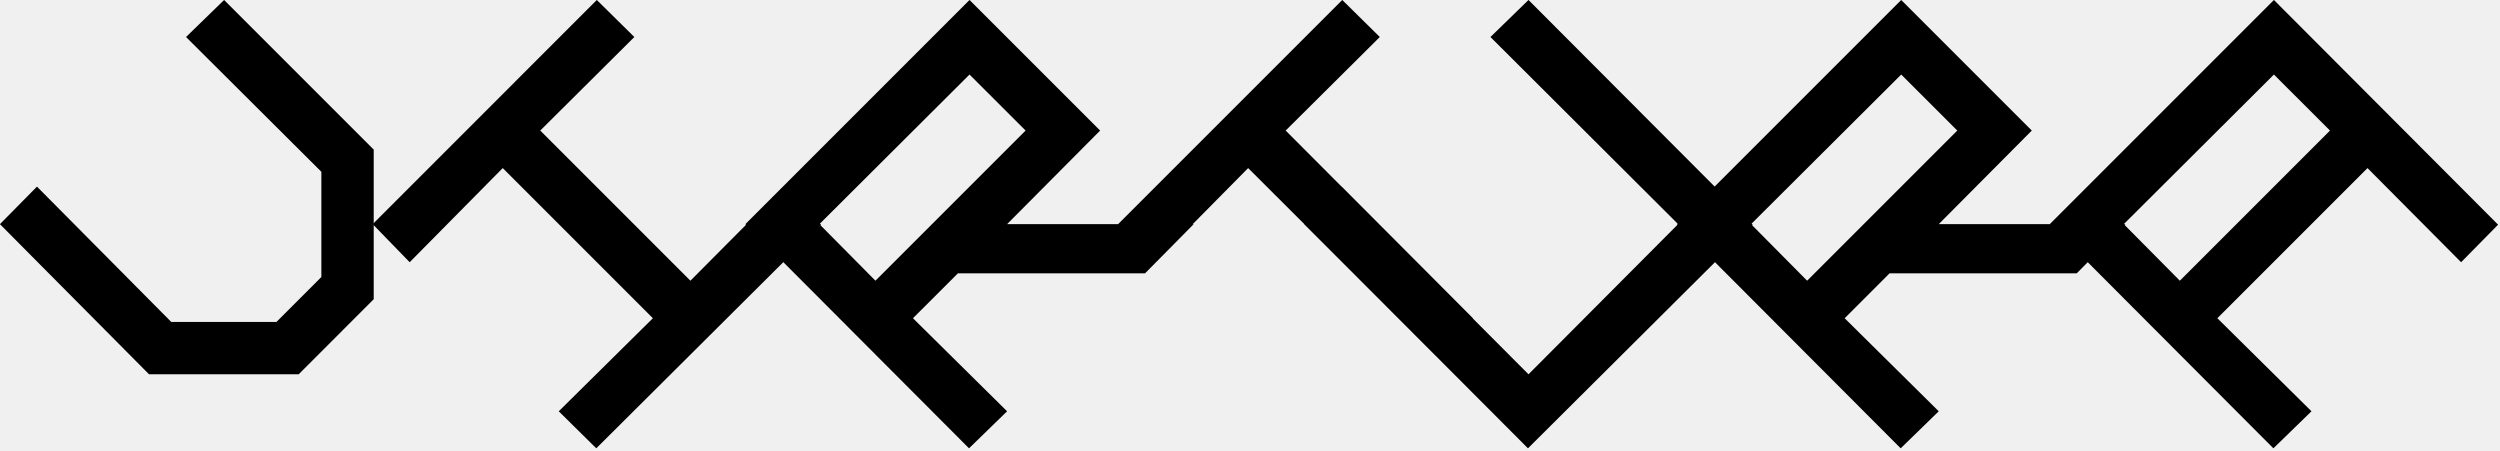
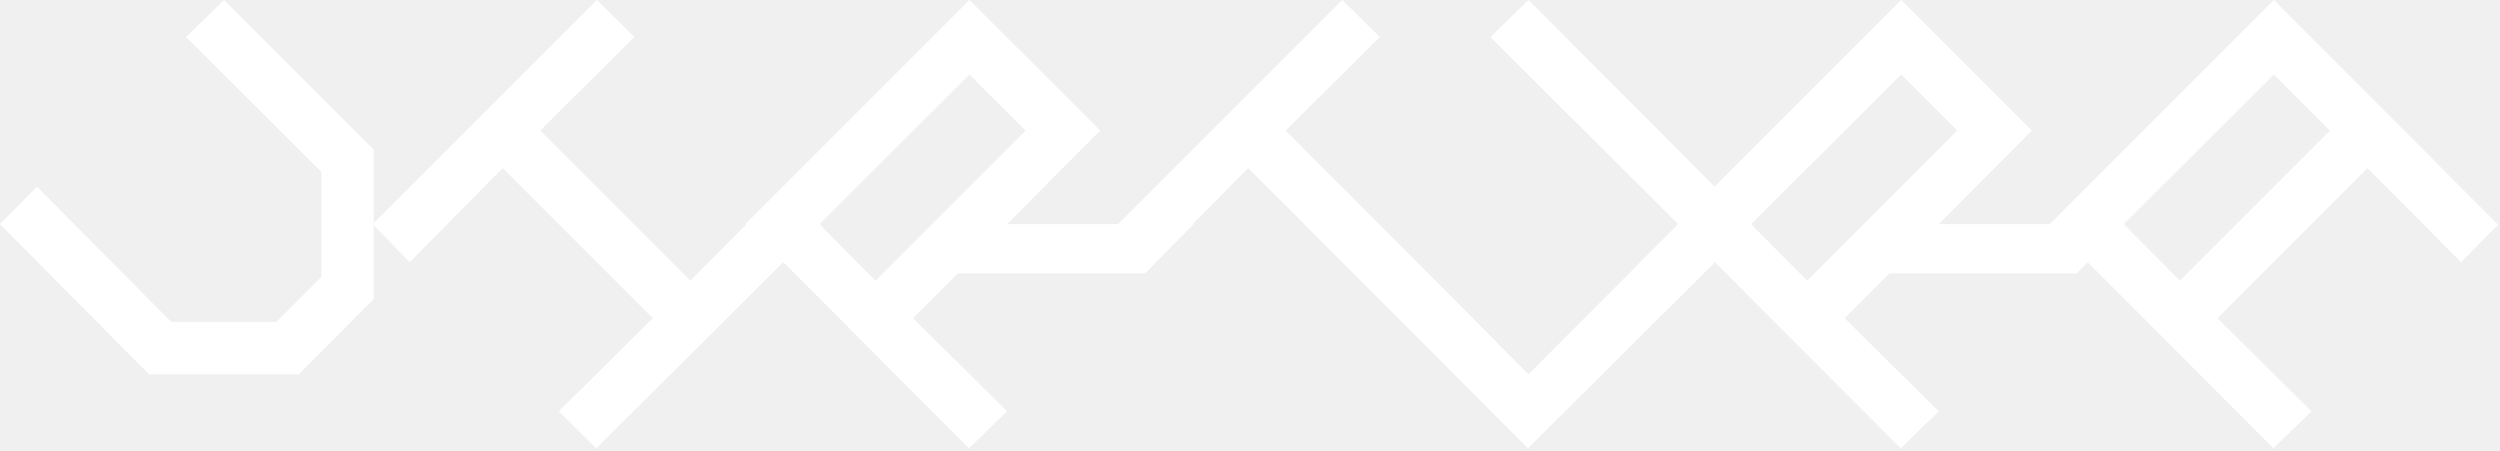
<svg xmlns="http://www.w3.org/2000/svg" width="100%" height="100%" viewBox="0 0 938 169" version="1.1" xml:space="preserve" style="fill-rule:evenodd;clip-rule:evenodd;stroke-linejoin:round;stroke-miterlimit:2;">
-   <g transform="matrix(1,0,0,1,-23090,-4928.88)">
+   <g fill="#fff" transform="matrix(1,0,0,1,-23090,-4928.88)">
    <g transform="matrix(0.857069,0,0,0.855013,9823.3,709.254)">
      <g transform="matrix(15.6314,4.06408e-31,0,15.669,9906.67,-3540.76)">
        <path d="M366.959,545.125L366.959,549.315L364.857,551.418L360.667,551.418L356.491,547.213L357.528,546.162L361.289,549.952L364.235,549.952L365.493,548.693L365.493,545.747L361.703,541.972L362.769,540.935L366.959,545.125Z" />
      </g>
    </g>
    <g transform="matrix(0.857069,0,0,0.855013,9823.3,709.254)">
      <g transform="matrix(15.6314,4.06408e-31,0,15.669,9906.67,-3540.76)">
        <path d="M374.777,549.848L370.572,545.643L367.966,548.279L366.93,547.213L373.207,540.935L374.258,541.972L371.623,544.592L375.828,548.797L378.449,546.162L379.485,547.228L373.192,553.491L372.141,552.454L374.777,549.848Z" />
      </g>
    </g>
    <g transform="matrix(0.857069,0,0,0.855013,9823.3,709.254)">
      <g transform="matrix(15.6314,4.06408e-31,0,15.669,9906.67,-3540.76)">
        <path d="M382.061,549.848L384.697,552.454L383.631,553.491L377.368,547.213L383.645,540.935L387.303,544.592L384.697,547.213L389.923,547.213L388.561,548.59L383.32,548.59L382.061,549.848ZM381.01,548.797L385.215,544.592L383.645,543.023L379.441,547.213L381.01,548.797Z" />
      </g>
    </g>
    <g transform="matrix(0.857069,0,0,0.855013,9823.3,709.254)">
      <g transform="matrix(15.6314,4.06408e-31,0,15.669,9906.67,-3540.76)">
        <path d="M392.499,544.592L397.741,549.848L396.704,550.885L391.448,545.643L388.842,548.279L387.806,547.213L394.084,540.935L395.135,541.972L392.499,544.592Z" />
      </g>
    </g>
    <g transform="matrix(0.857069,0,0,0.855013,9823.3,709.254)">
      <g transform="matrix(15.6314,4.06408e-31,0,15.669,9905.62,-3540.76)">
        <path d="M399.352,553.491L393.089,547.213L394.126,546.162L399.367,551.418L403.557,547.213L398.301,541.972L399.367,540.935L405.645,547.228L399.352,553.491Z" />
      </g>
    </g>
    <g transform="matrix(0.857069,0,0,0.855013,9823.3,709.254)">
      <g transform="matrix(15.6314,4.06408e-31,0,15.669,9905.62,-3540.76)">
        <path d="M408.221,549.848L410.856,552.454L409.79,553.491L403.527,547.213L409.805,540.935L413.462,544.592L410.856,547.213L416.083,547.213L414.721,548.59L409.479,548.59L408.221,549.848ZM407.17,548.797L411.375,544.592L409.805,543.023L405.6,547.213L407.17,548.797Z" />
      </g>
    </g>
    <g transform="matrix(0.857069,0,0,0.855013,9823.3,709.254)">
      <g transform="matrix(15.6314,4.06408e-31,0,15.669,9905.62,-3540.76)">
        <path d="M418.659,549.848L421.295,552.454L420.228,553.491L413.966,547.213L420.243,540.935L426.521,547.228L425.485,548.279L422.864,545.643L418.659,549.848ZM417.608,548.797L421.813,544.592L420.243,543.023L416.038,547.213L417.608,548.797Z" />
      </g>
    </g>
  </g>
</svg>
